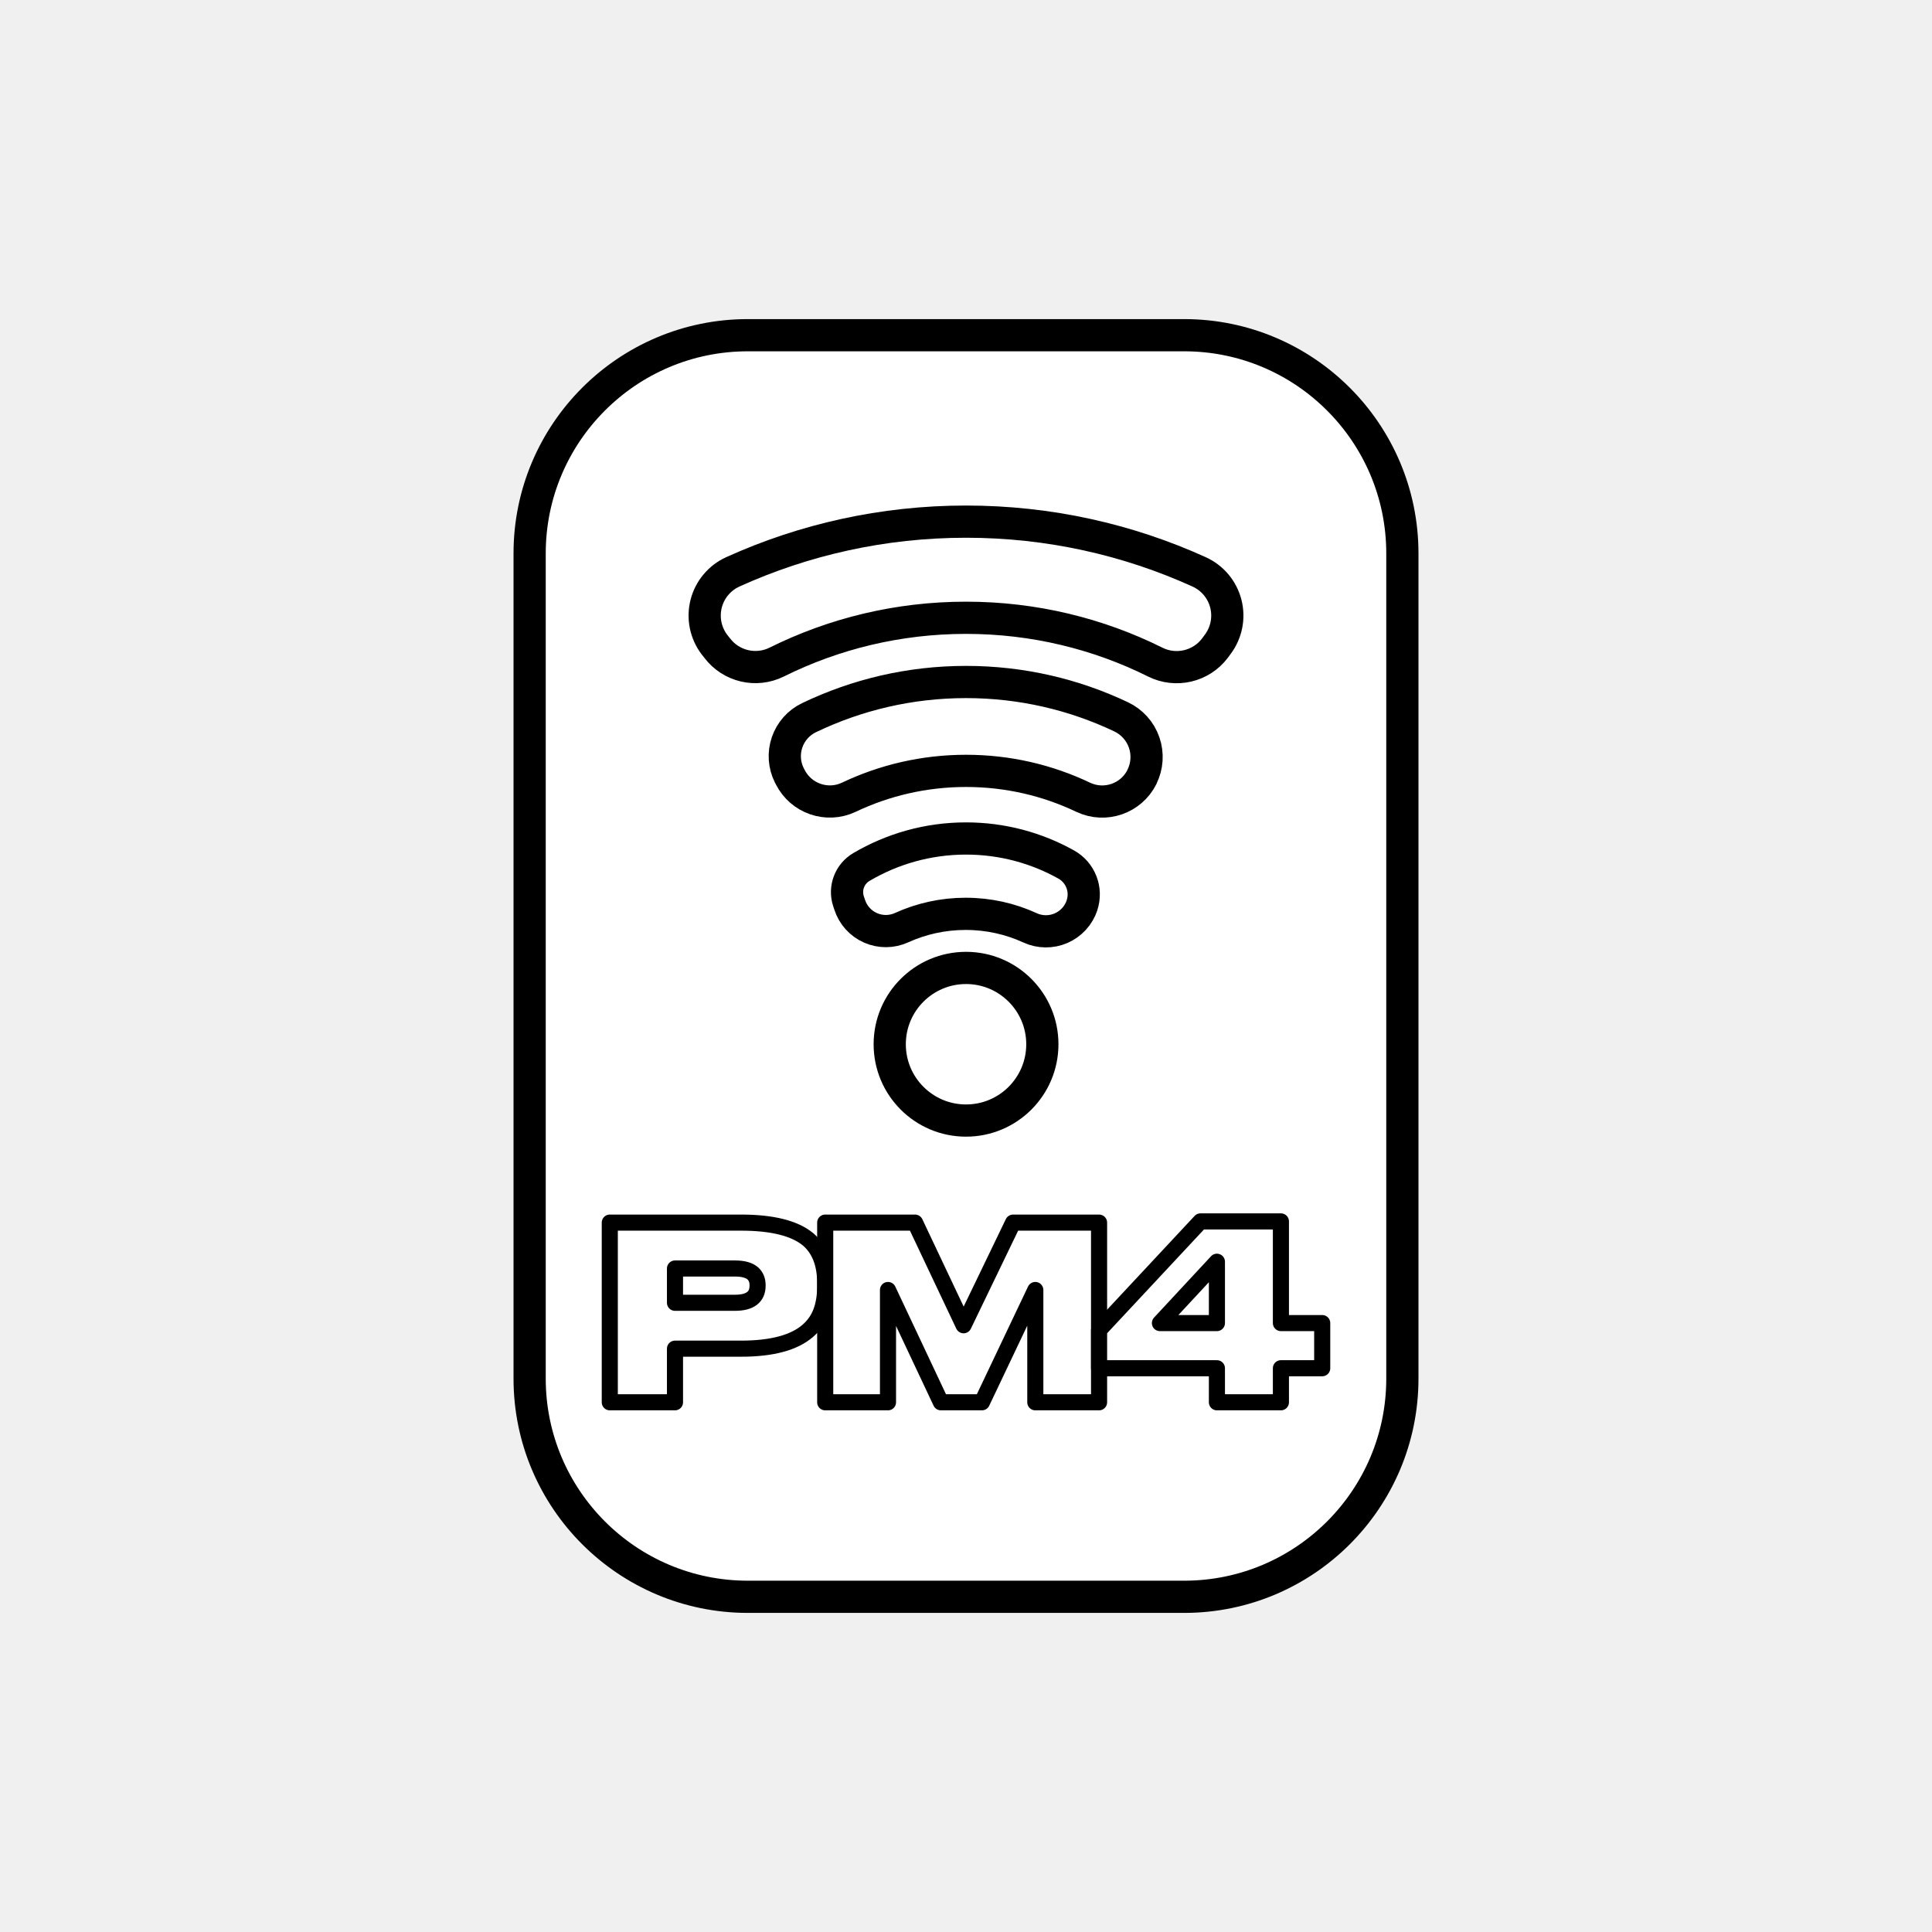
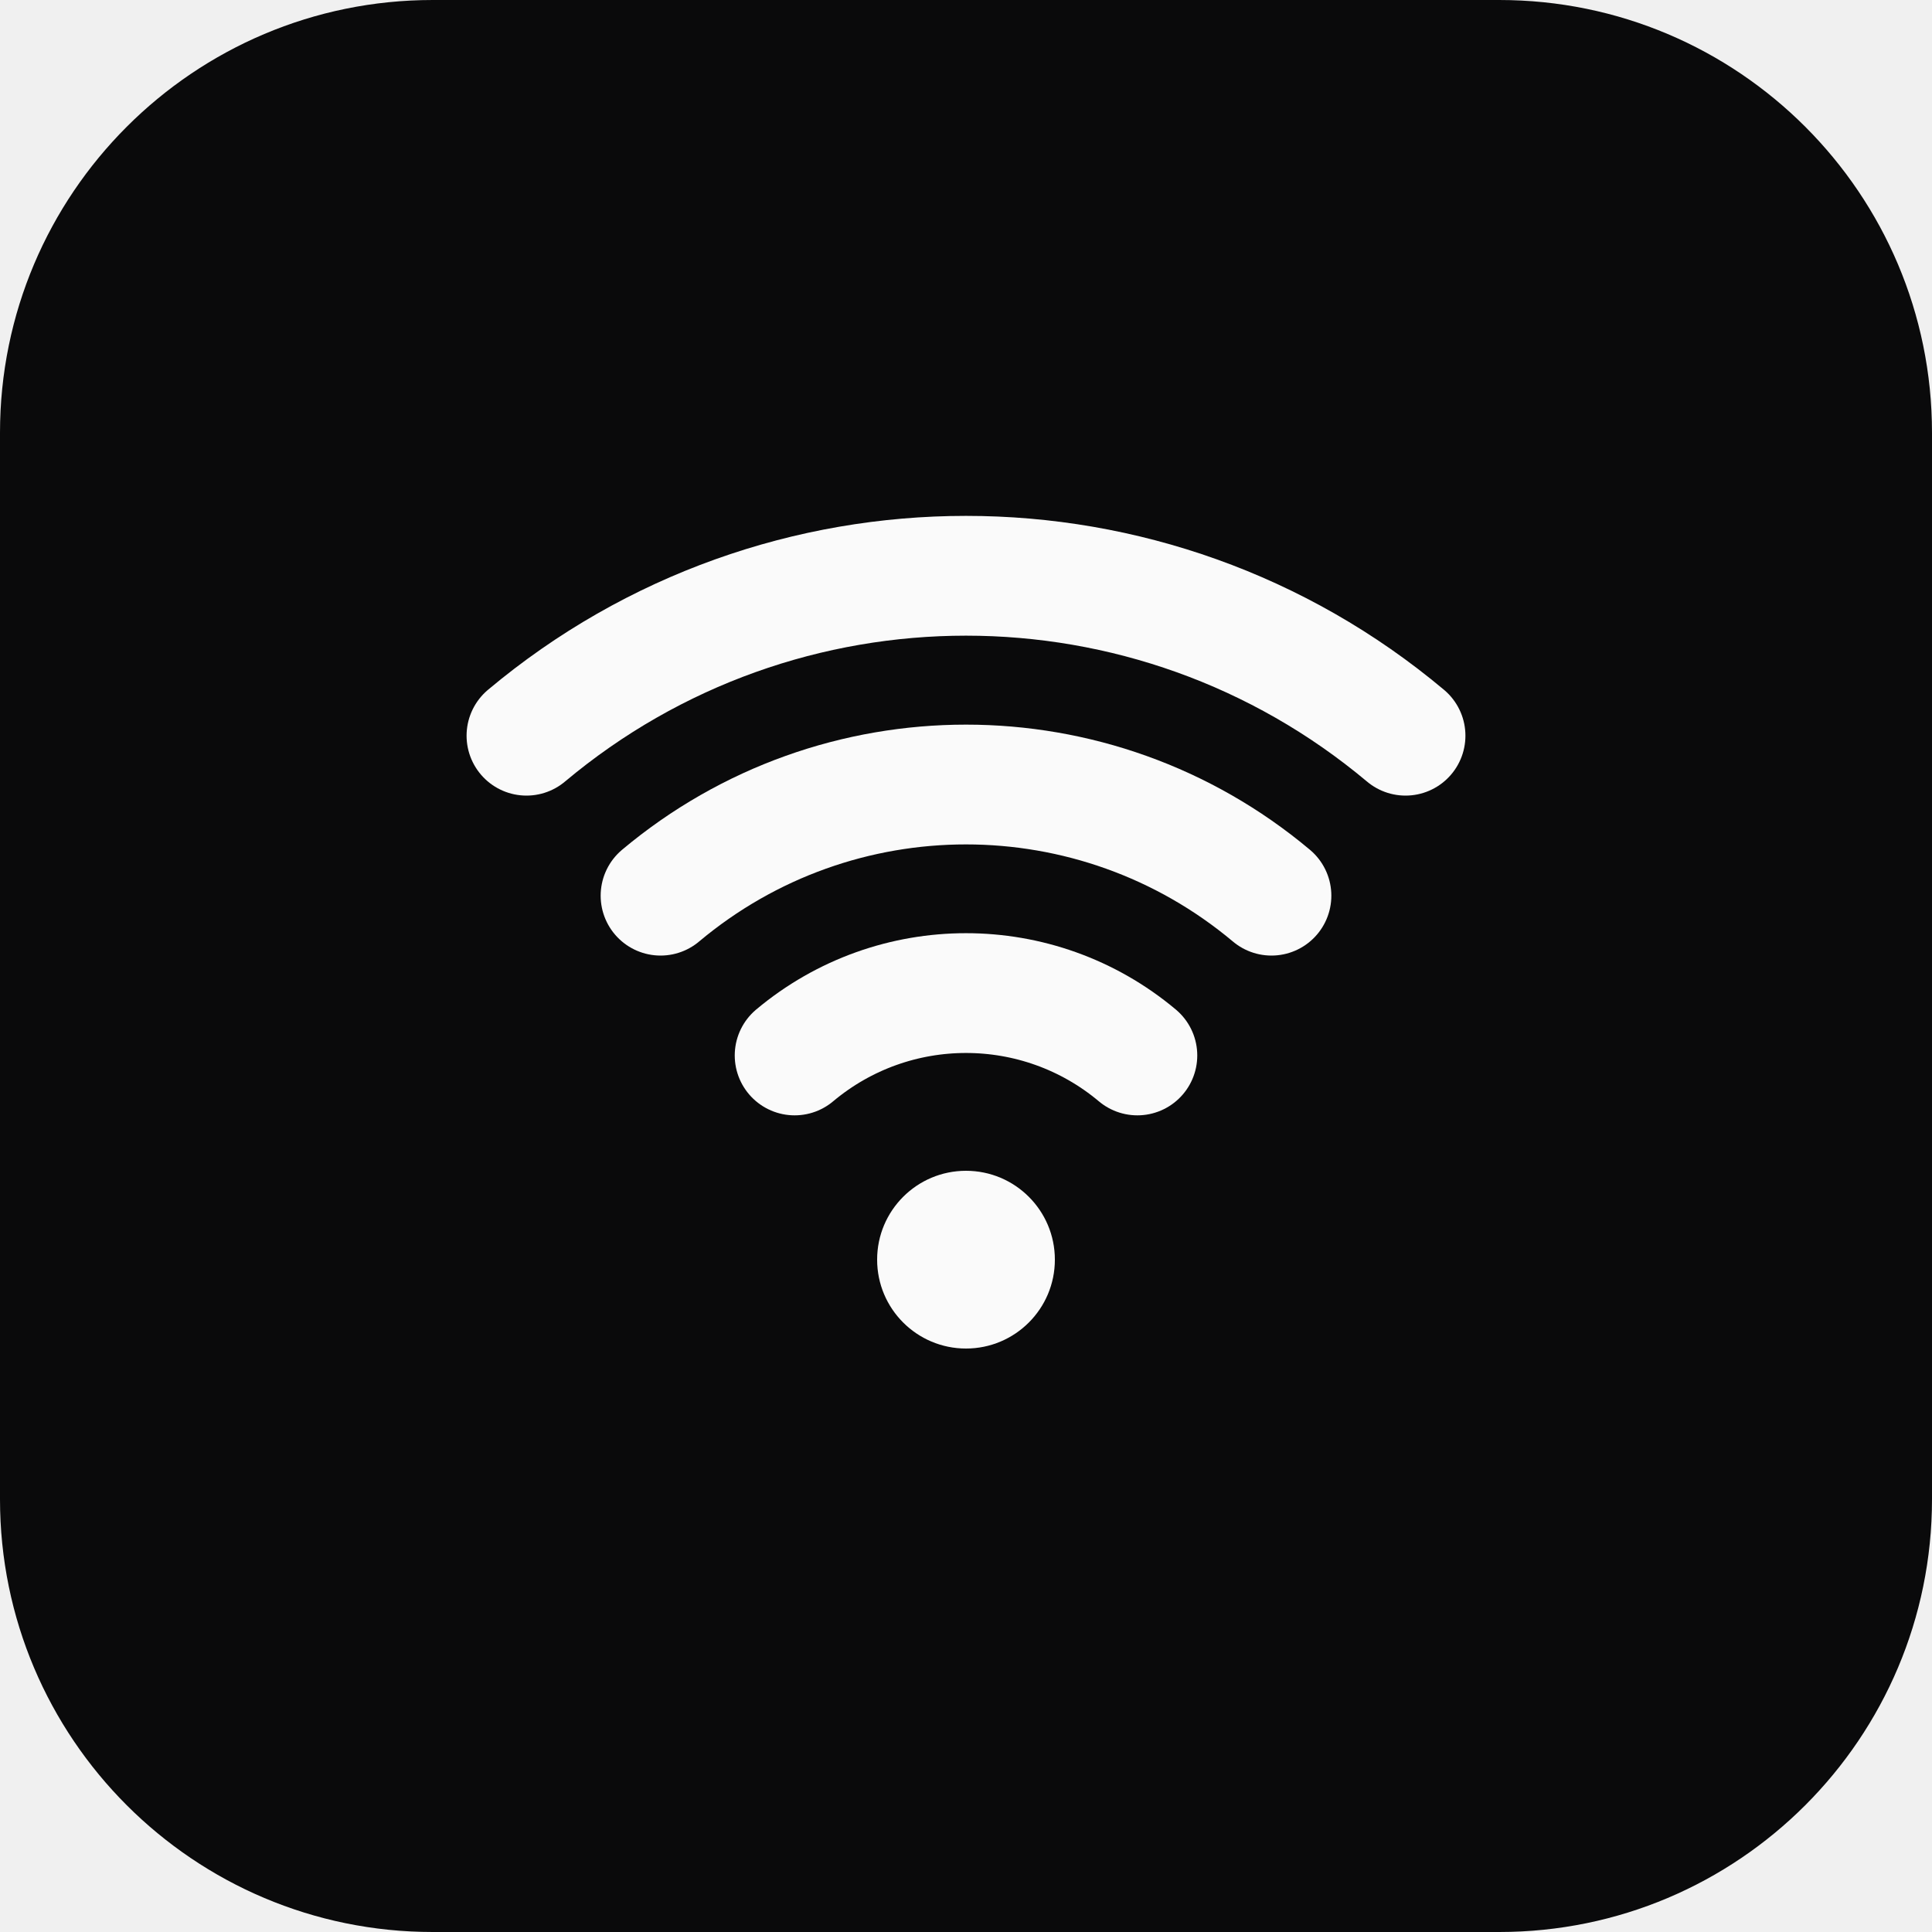
- <svg xmlns="http://www.w3.org/2000/svg" width="100%" height="100%" viewBox="0 0 1000 1000" version="1.1" xml:space="preserve" style="fill-rule:evenodd;clip-rule:evenodd;stroke-linecap:round;stroke-linejoin:round;stroke-miterlimit:1.5;">
-   <g transform="matrix(1,0,0,1,18.13821,4.5)">
-     <path d="M594.793,169C657.121,169 707.724,219.603 707.724,281.931L707.724,709.069C707.724,771.397 657.121,822 594.793,822L368.931,822C306.603,822 256,771.397 256,709.069L256,281.931C256,219.603 306.603,169 368.931,169L594.793,169Z" style="fill:white;stroke:black;stroke-width:16.67px;" />
-   </g>
-   <g transform="matrix(1,0,0,1,-3.480762,-18)">
-     <circle cx="503.5" cy="558.5" r="39.5" style="fill:white;stroke:black;stroke-width:16.67px;" />
-   </g>
-   <g transform="matrix(1,0,0,1,0.019238,-27)">
-     <path d="M439.126,493.369C436.977,486.656 439.758,479.349 445.828,475.764C461.718,466.397 480.234,461 500,461C518.793,461 536.455,465.878 551.789,474.436C559.238,478.555 562.701,487.393 560.034,495.476C560.064,495.5 560.06,495.512 560.056,495.524C558.296,500.859 554.341,505.188 549.187,507.423C544.033,509.659 538.17,509.587 533.072,507.227C522.946,502.575 511.68,500 499.818,500C488.016,500 476.806,502.549 466.707,507.126C461.594,509.48 455.718,509.529 450.567,507.261C445.417,504.993 441.485,500.626 439.77,495.265C439.529,494.628 439.326,493.992 439.126,493.369Z" style="fill:white;stroke:black;stroke-width:16.67px;" />
-   </g>
-   <g transform="matrix(1,0,0,1,0.019238,-27)">
-     <path d="M408.514,428.28C405.862,422.977 405.453,416.831 407.377,411.223C409.301,405.615 413.398,401.016 418.747,398.458C443.346,386.642 470.904,380 500,380C528.704,380 555.91,386.464 580.241,398.014C585.849,400.652 590.155,405.44 592.186,411.295C594.216,417.151 593.798,423.577 591.027,429.12C591.052,429.147 591.047,429.157 591.042,429.168C585.459,440.332 571.989,445.001 560.695,439.688C542.305,430.906 521.721,426.001 500,426.001C478.279,426.001 457.695,430.906 439.295,439.668C428.012,444.975 414.556,440.31 408.979,429.158C408.81,428.872 408.662,428.575 408.514,428.28Z" style="fill:white;stroke:black;stroke-width:16.67px;" />
-   </g>
-   <g transform="matrix(1,0,0,1,0.019238,-27)">
-     <path d="M402.01,369.682C391.344,374.977 378.419,371.948 371.216,362.465C370.718,361.882 370.251,361.268 369.783,360.652C365.203,354.623 363.621,346.835 365.485,339.497C367.348,332.158 372.455,326.069 379.356,322.956C416.159,306.298 457.002,297 500,297C542.998,297 583.841,306.298 620.628,322.991C627.519,326.1 632.617,332.179 634.478,339.506C636.339,346.833 634.759,354.609 630.187,360.629C629.749,361.268 629.282,361.882 628.82,362.492C621.604,371.992 608.656,375.026 597.97,369.721C568.459,355.012 535.185,346.762 500,346.762C464.815,346.762 431.541,355.012 402.01,369.682Z" style="fill:white;stroke:black;stroke-width:16.67px;" />
-   </g>
-   <g transform="matrix(1,0,0,1,-80.00227,84)">
-     <g transform="matrix(1,0,0,1,16.25,0)">
-       <path d="M413.127,614.07L413.127,641.82L379.377,641.82L379.377,548.82L447.252,548.82C463.502,548.82 475.127,551.736 482.127,557.57C487.961,562.653 490.877,570.195 490.877,580.195L490.877,581.82C490.877,586.736 490.169,591.111 488.752,594.945C487.336,598.778 485.044,602.07 481.877,604.82C474.794,610.986 463.252,614.07 447.252,614.07L413.127,614.07ZM413.127,590.32L444.127,590.32C451.961,590.32 455.877,587.361 455.877,581.445L455.877,581.195C455.877,578.695 455.086,576.695 453.502,575.195C451.586,573.445 448.461,572.57 444.127,572.57L413.127,572.57L413.127,590.32Z" style="fill:white;fill-rule:nonzero;stroke:black;stroke-width:8.33px;stroke-linecap:butt;stroke-miterlimit:2;" />
-     </g>
-     <path d="M507.127,641.82L507.127,548.82L553.627,548.82L578.752,601.945L604.377,548.82L648.877,548.82L648.877,641.82L615.877,641.82L615.877,583.695L588.252,641.82L567.002,641.82L539.627,583.695L539.627,641.82L507.127,641.82Z" style="fill:white;fill-rule:nonzero;stroke:black;stroke-width:8.33px;stroke-linecap:butt;stroke-miterlimit:2;" />
-     <g transform="matrix(1,0,0,1,-16.125,0)">
-       <path d="M665.002,624.195L665.002,604.445L717.502,548.195L759.127,548.195L759.127,600.82L780.502,600.82L780.502,624.195L759.127,624.195L759.127,641.82L726.002,641.82L726.002,624.195L665.002,624.195ZM726.002,600.82L726.002,569.07L696.502,600.82L726.002,600.82Z" style="fill:white;fill-rule:nonzero;stroke:black;stroke-width:8.33px;stroke-linecap:butt;stroke-miterlimit:2;" />
-     </g>
-   </g>
+ <svg xmlns="http://www.w3.org/2000/svg" width="1000" height="1000" viewBox="0 0 1000 1000">
+   <rect x="0" y="0" width="1000" height="1000" rx="224" fill="#0A0A0B" />
+   <circle cx="500" cy="652" r="46" fill="#FAFAFA" />
+   <path d="M588.7 546.3 A138 138 0 0 0 411.3 546.3" fill="none" stroke="#FAFAFA" stroke-width="62" stroke-linecap="round" />
+   <path d="M658.1 463.6 A246 246 0 0 0 341.9 463.6" fill="none" stroke="#FAFAFA" stroke-width="62" stroke-linecap="round" />
+   <path d="M727.5 380.8 A354 354 0 0 0 272.5 380.8" fill="none" stroke="#FAFAFA" stroke-width="62" stroke-linecap="round" />
</svg>
